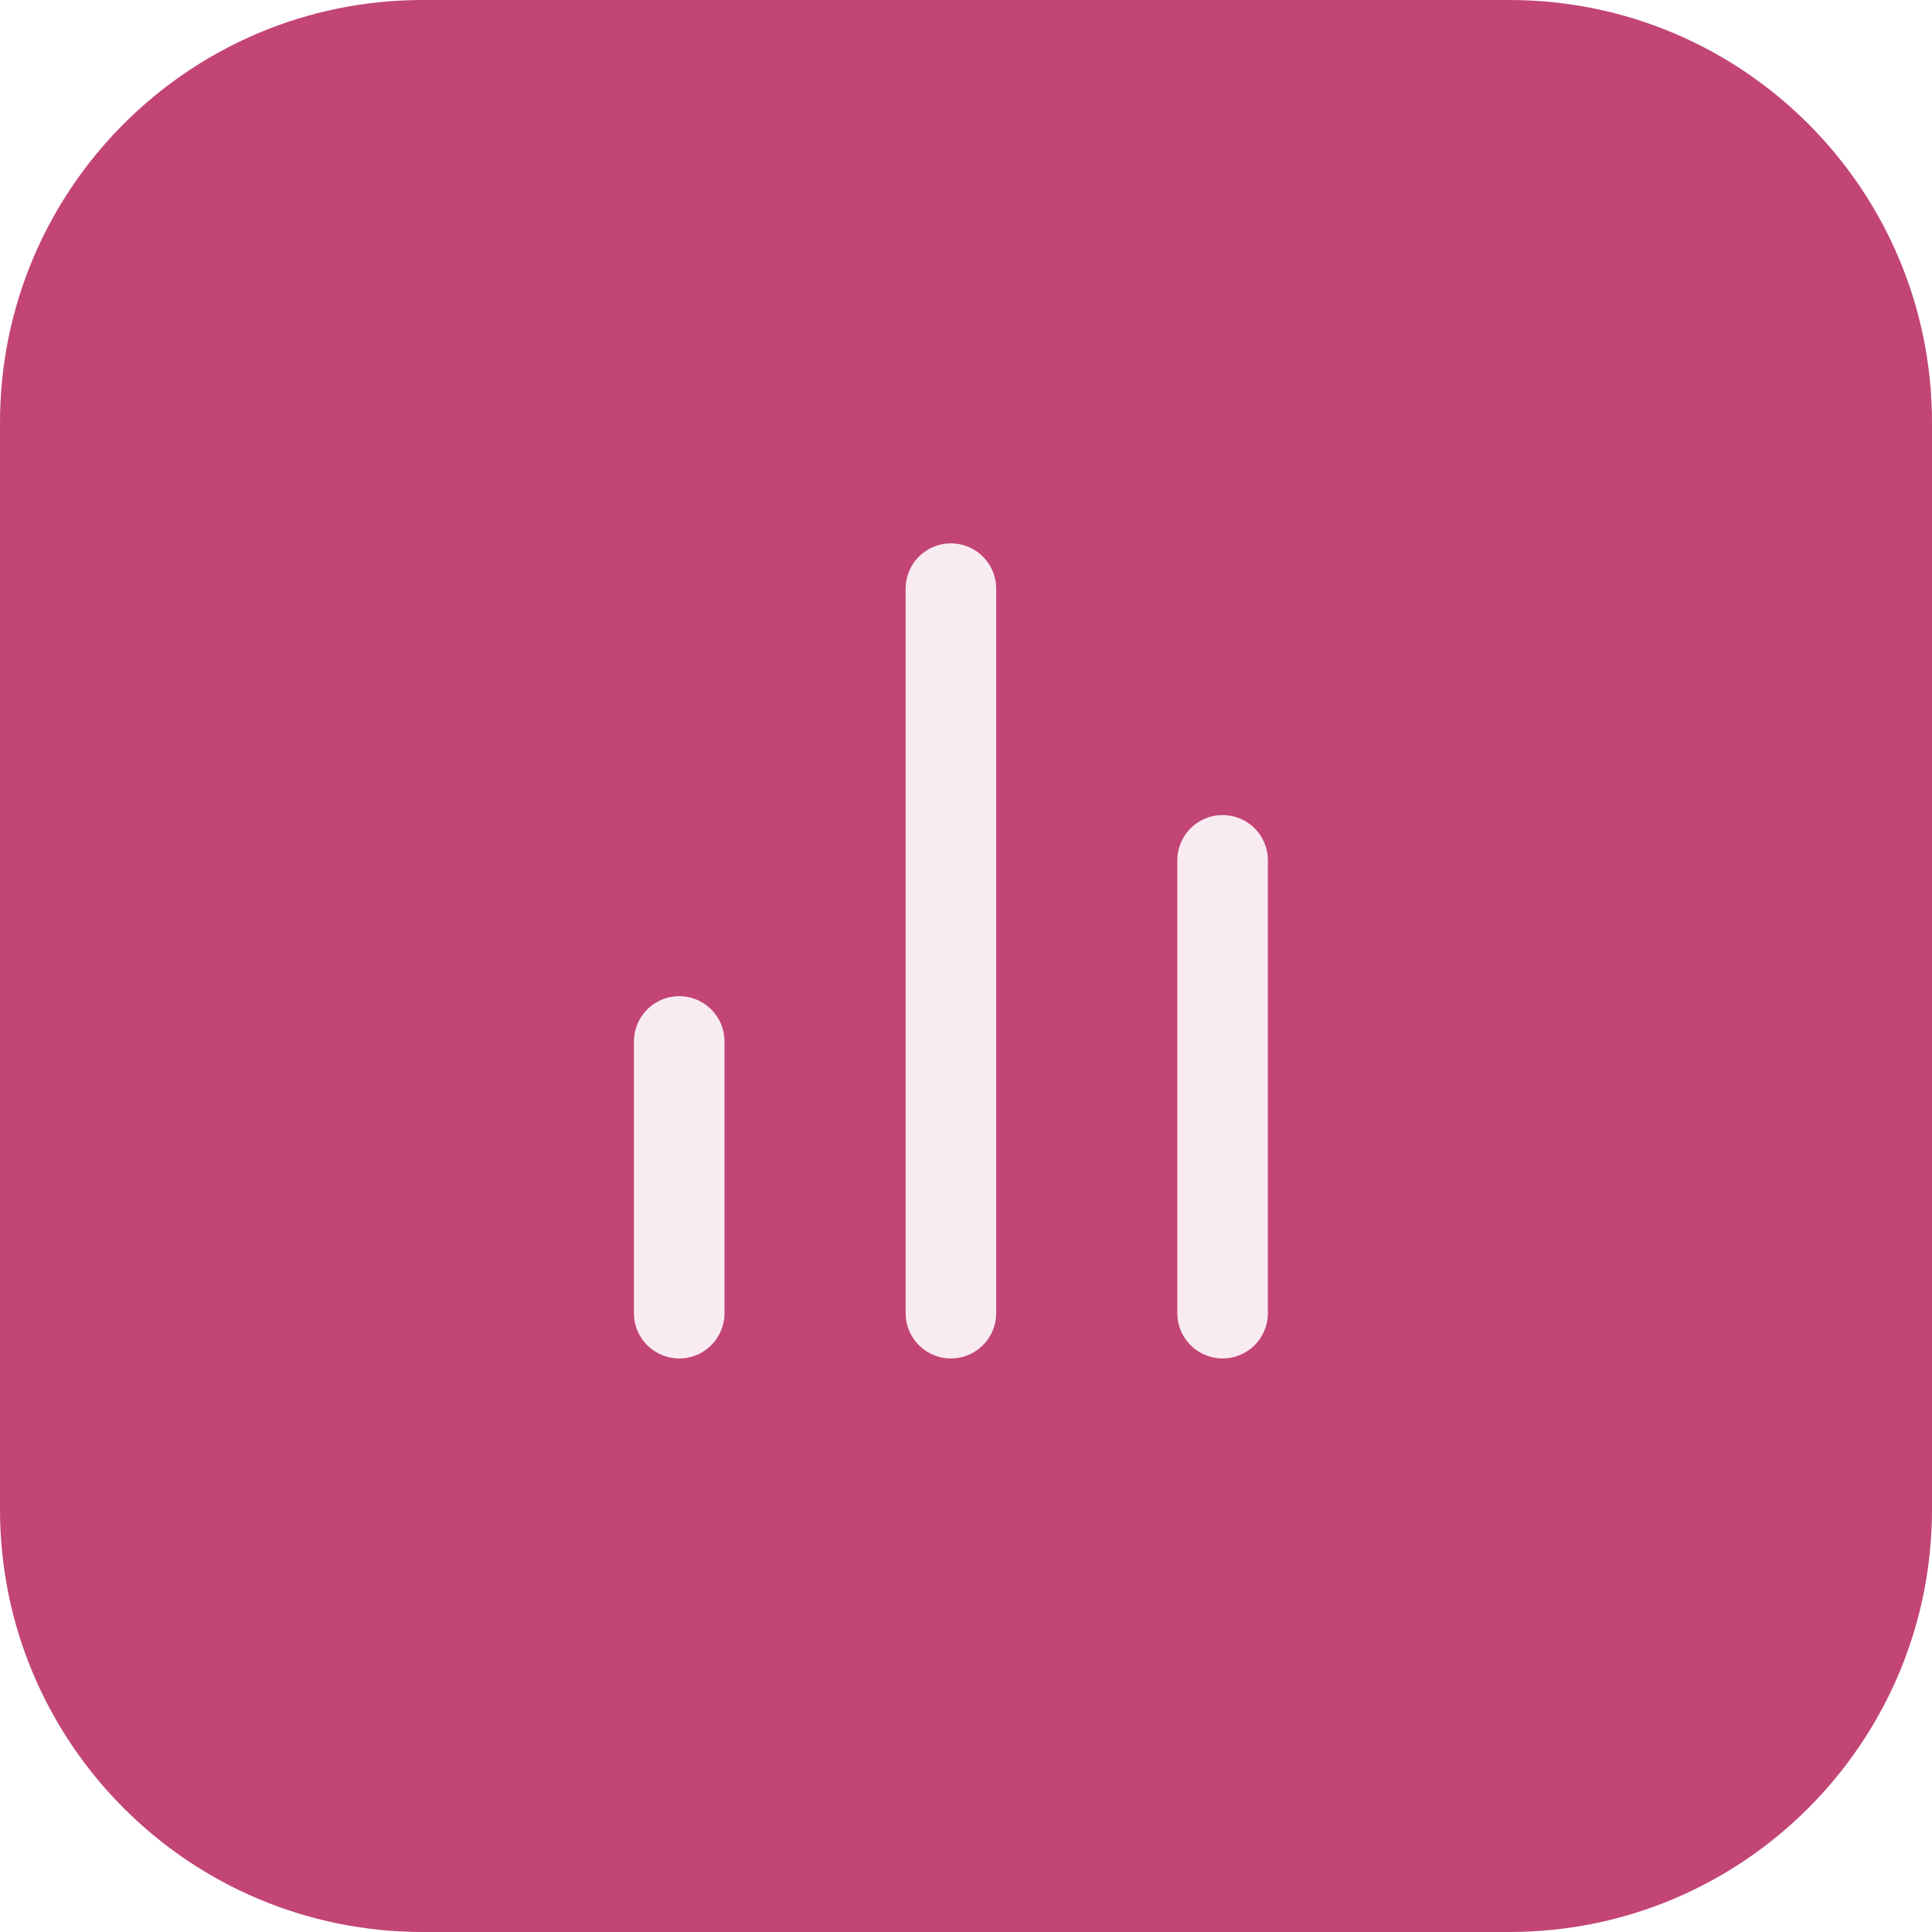
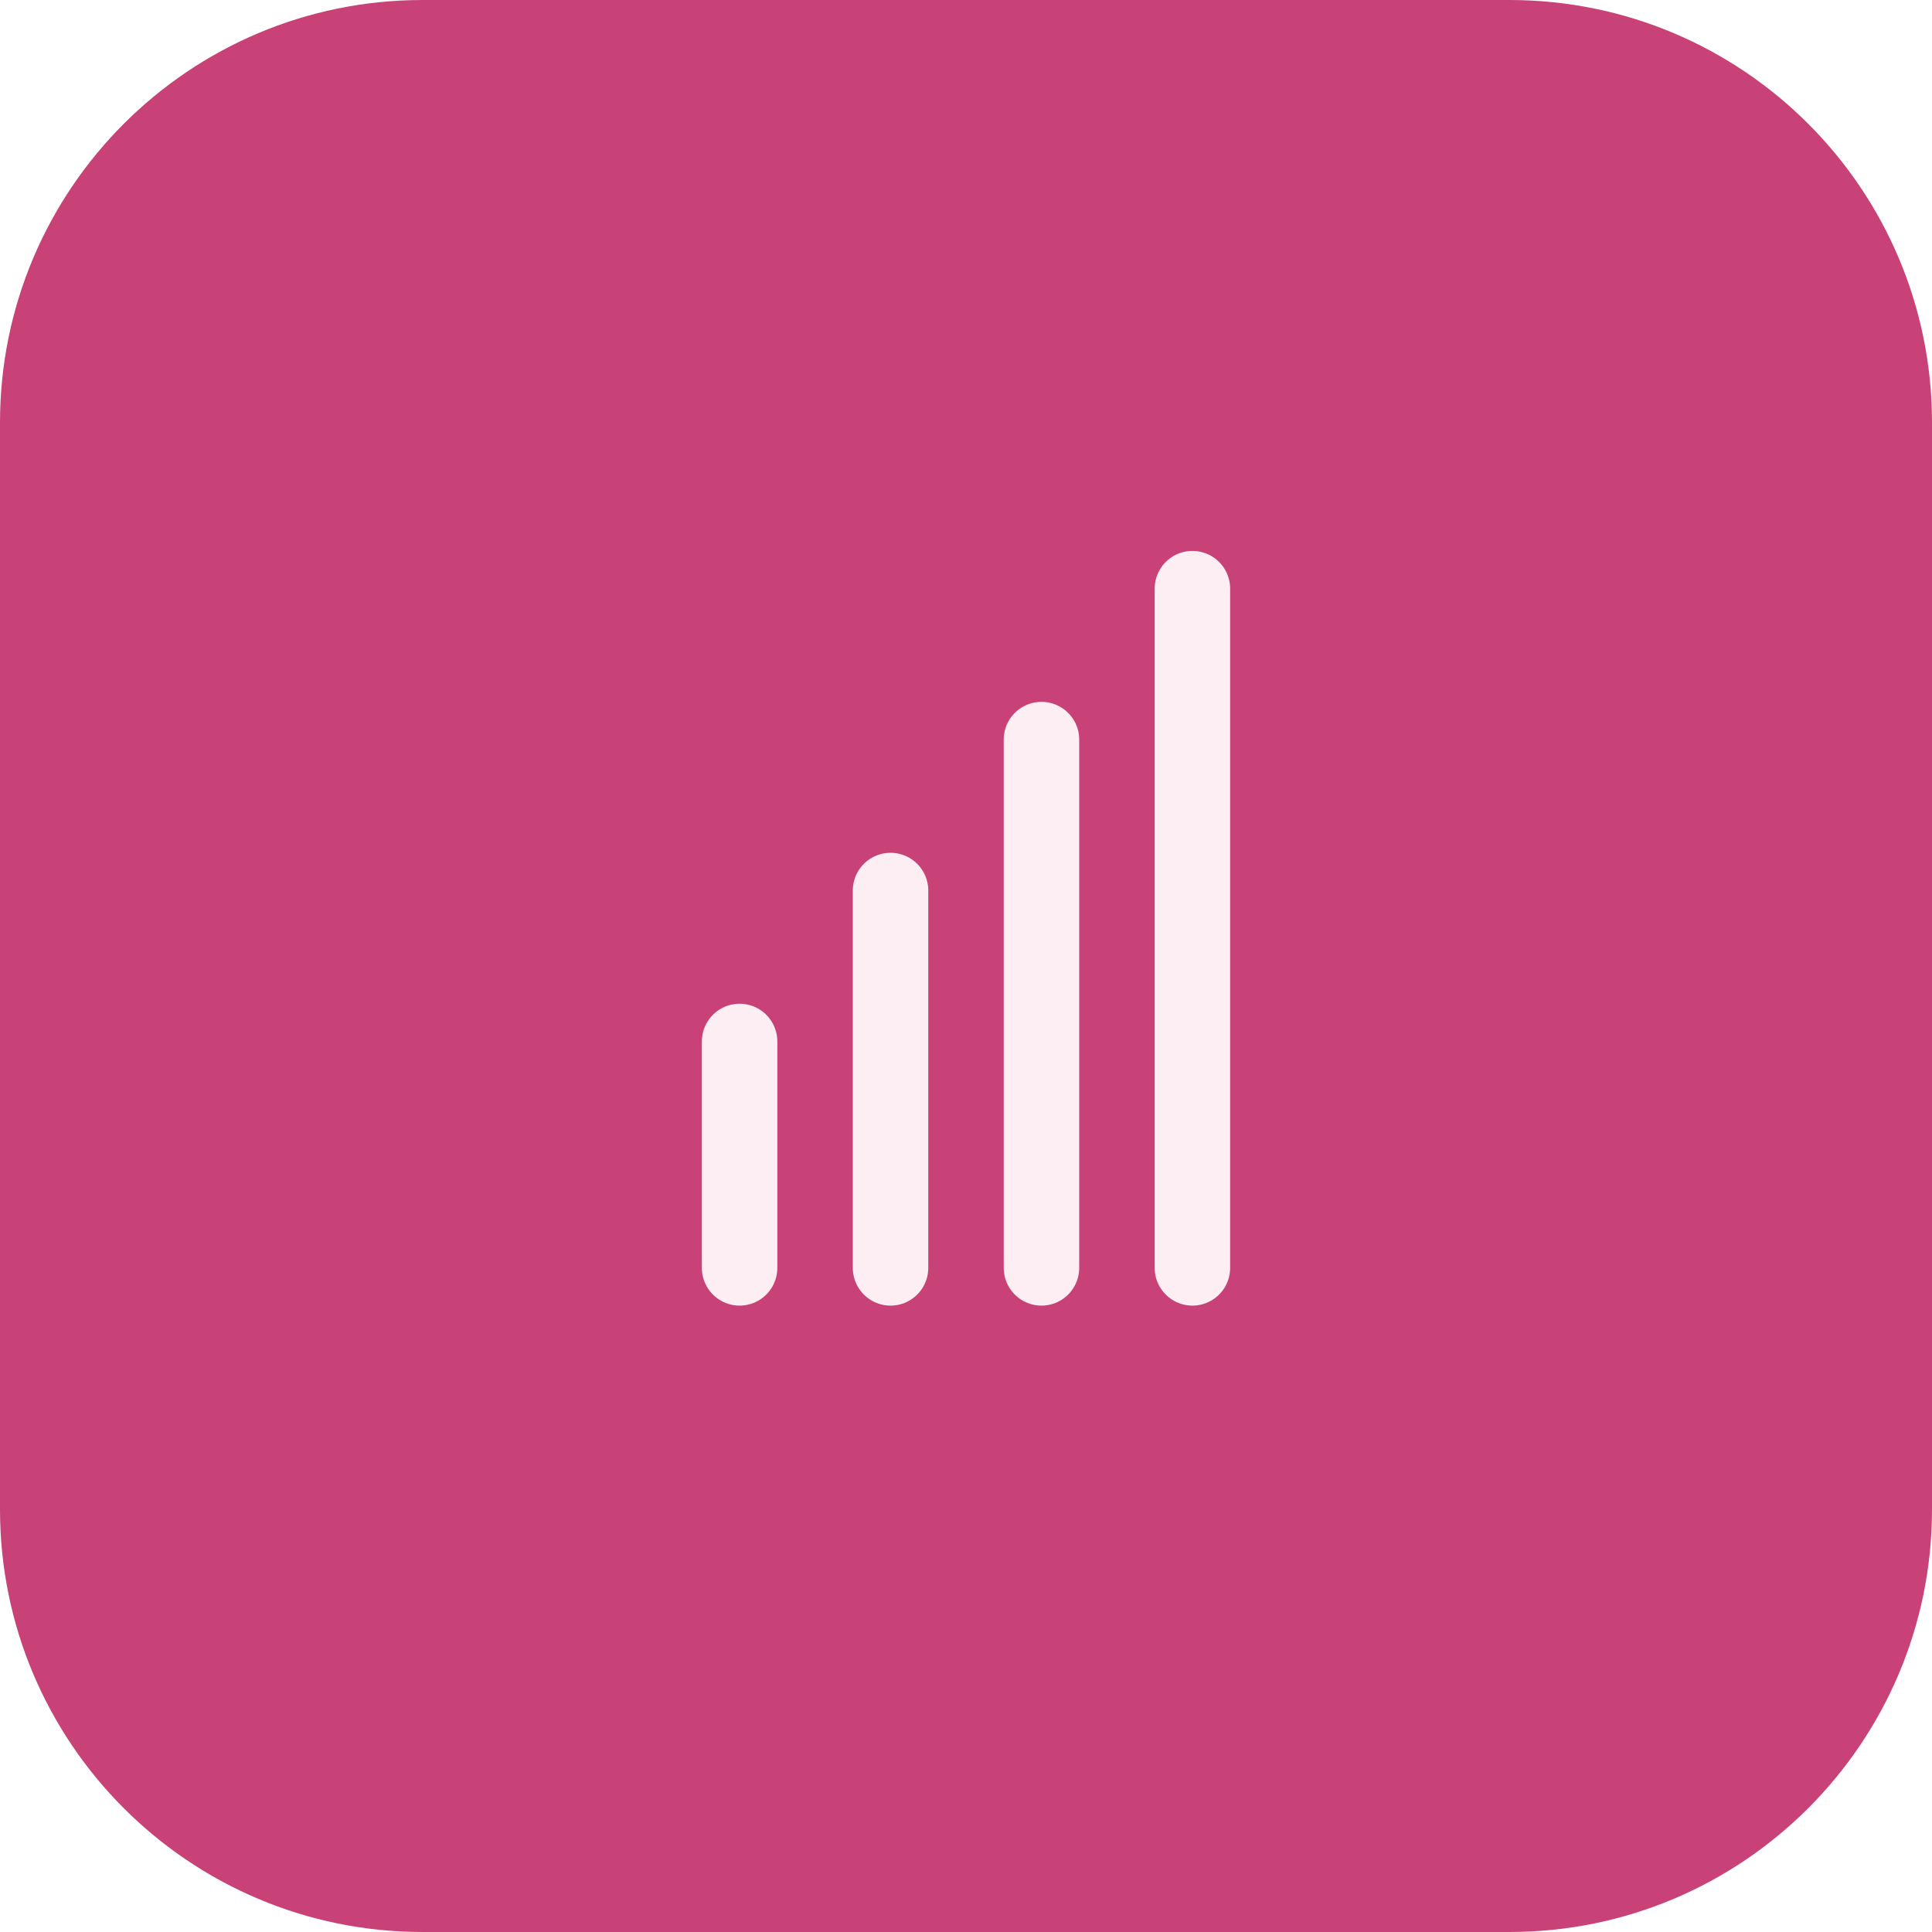
<svg xmlns="http://www.w3.org/2000/svg" width="512" height="512" viewBox="0 0 512 512">
-   <rect width="512" height="512" rx="112" fill="#c24576" />
-   <g transform="translate(108,108) scale(12)" fill="none" stroke="#f9ecf1" stroke-width="2" stroke-linecap="round" stroke-linejoin="round">
-     <line x1="18" y1="20" x2="18" y2="10" />
-     <line x1="12" y1="20" x2="12" y2="4" />
+   <rect width="512" height="512" rx="112" fill="#c94277" />
+   <g transform="translate(136, 136) scale(10)" fill="none" stroke="#fceef3" stroke-width="2" stroke-linecap="round" stroke-linejoin="round">
    <line x1="6" y1="20" x2="6" y2="14" />
+     <line x1="10" y1="20" x2="10" y2="10" />
+     <line x1="14" y1="20" x2="14" y2="6" />
+     <line x1="18" y1="20" x2="18" y2="2" />
  </g>
</svg>
